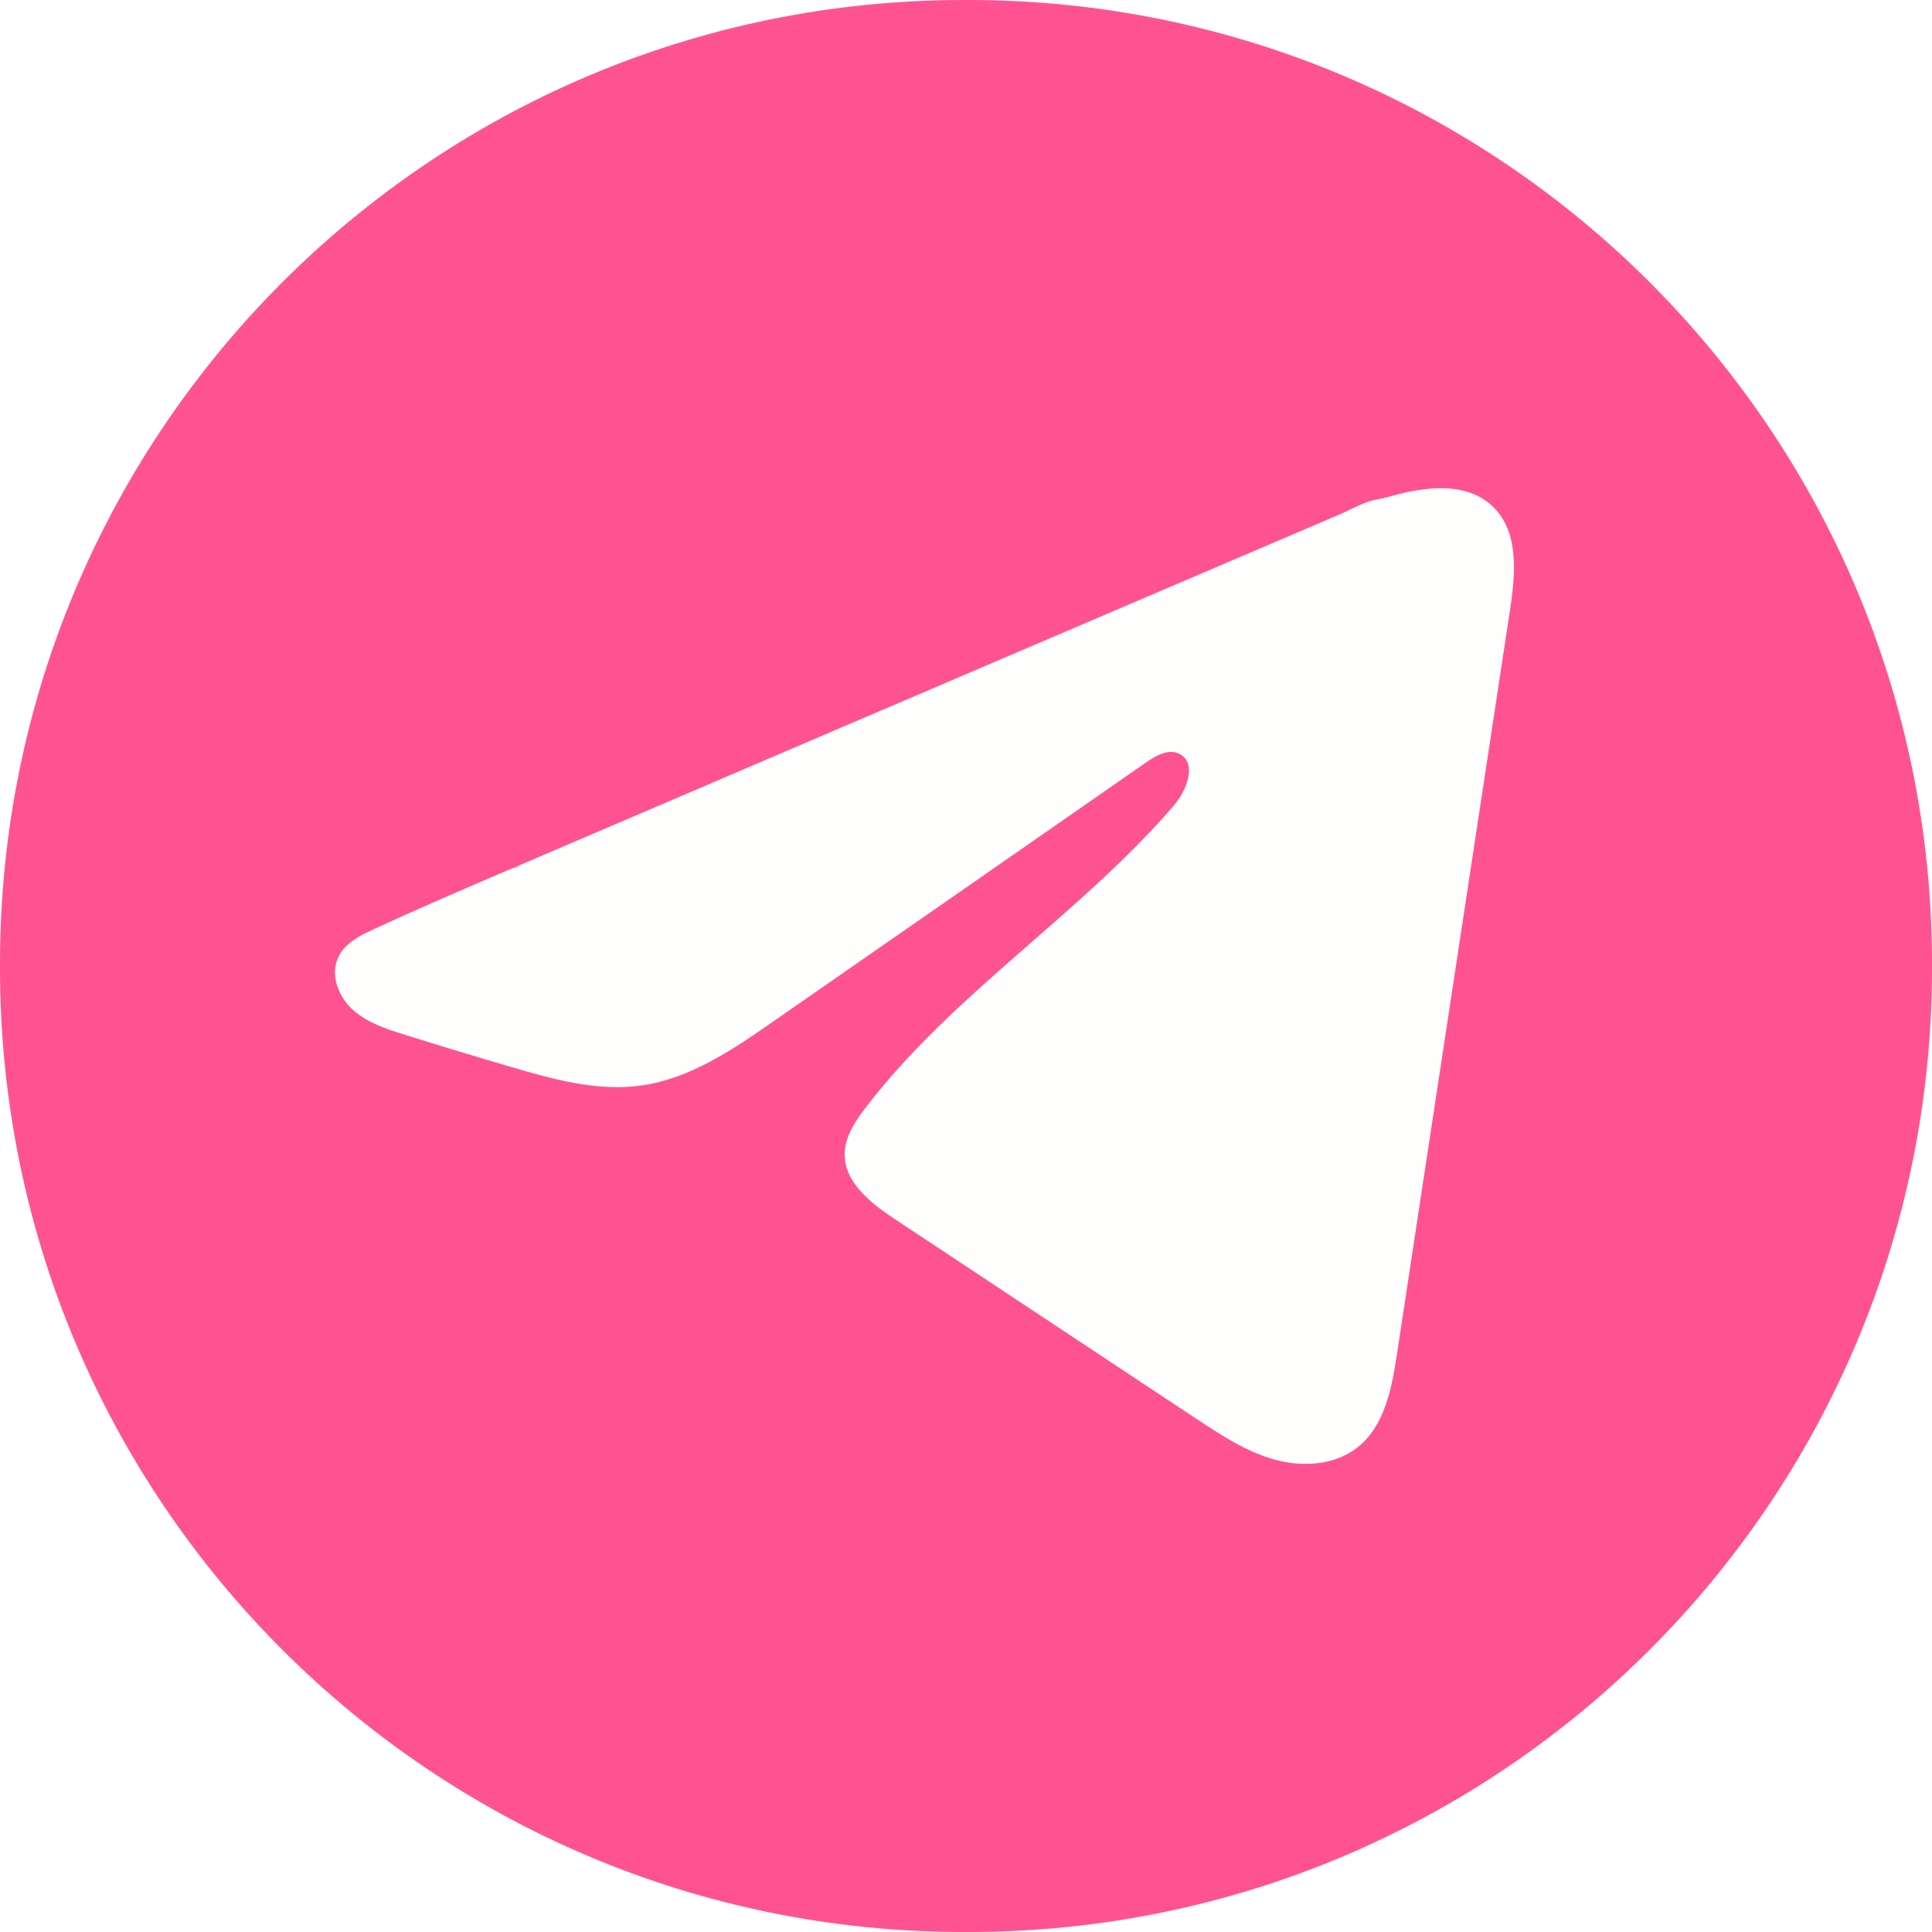
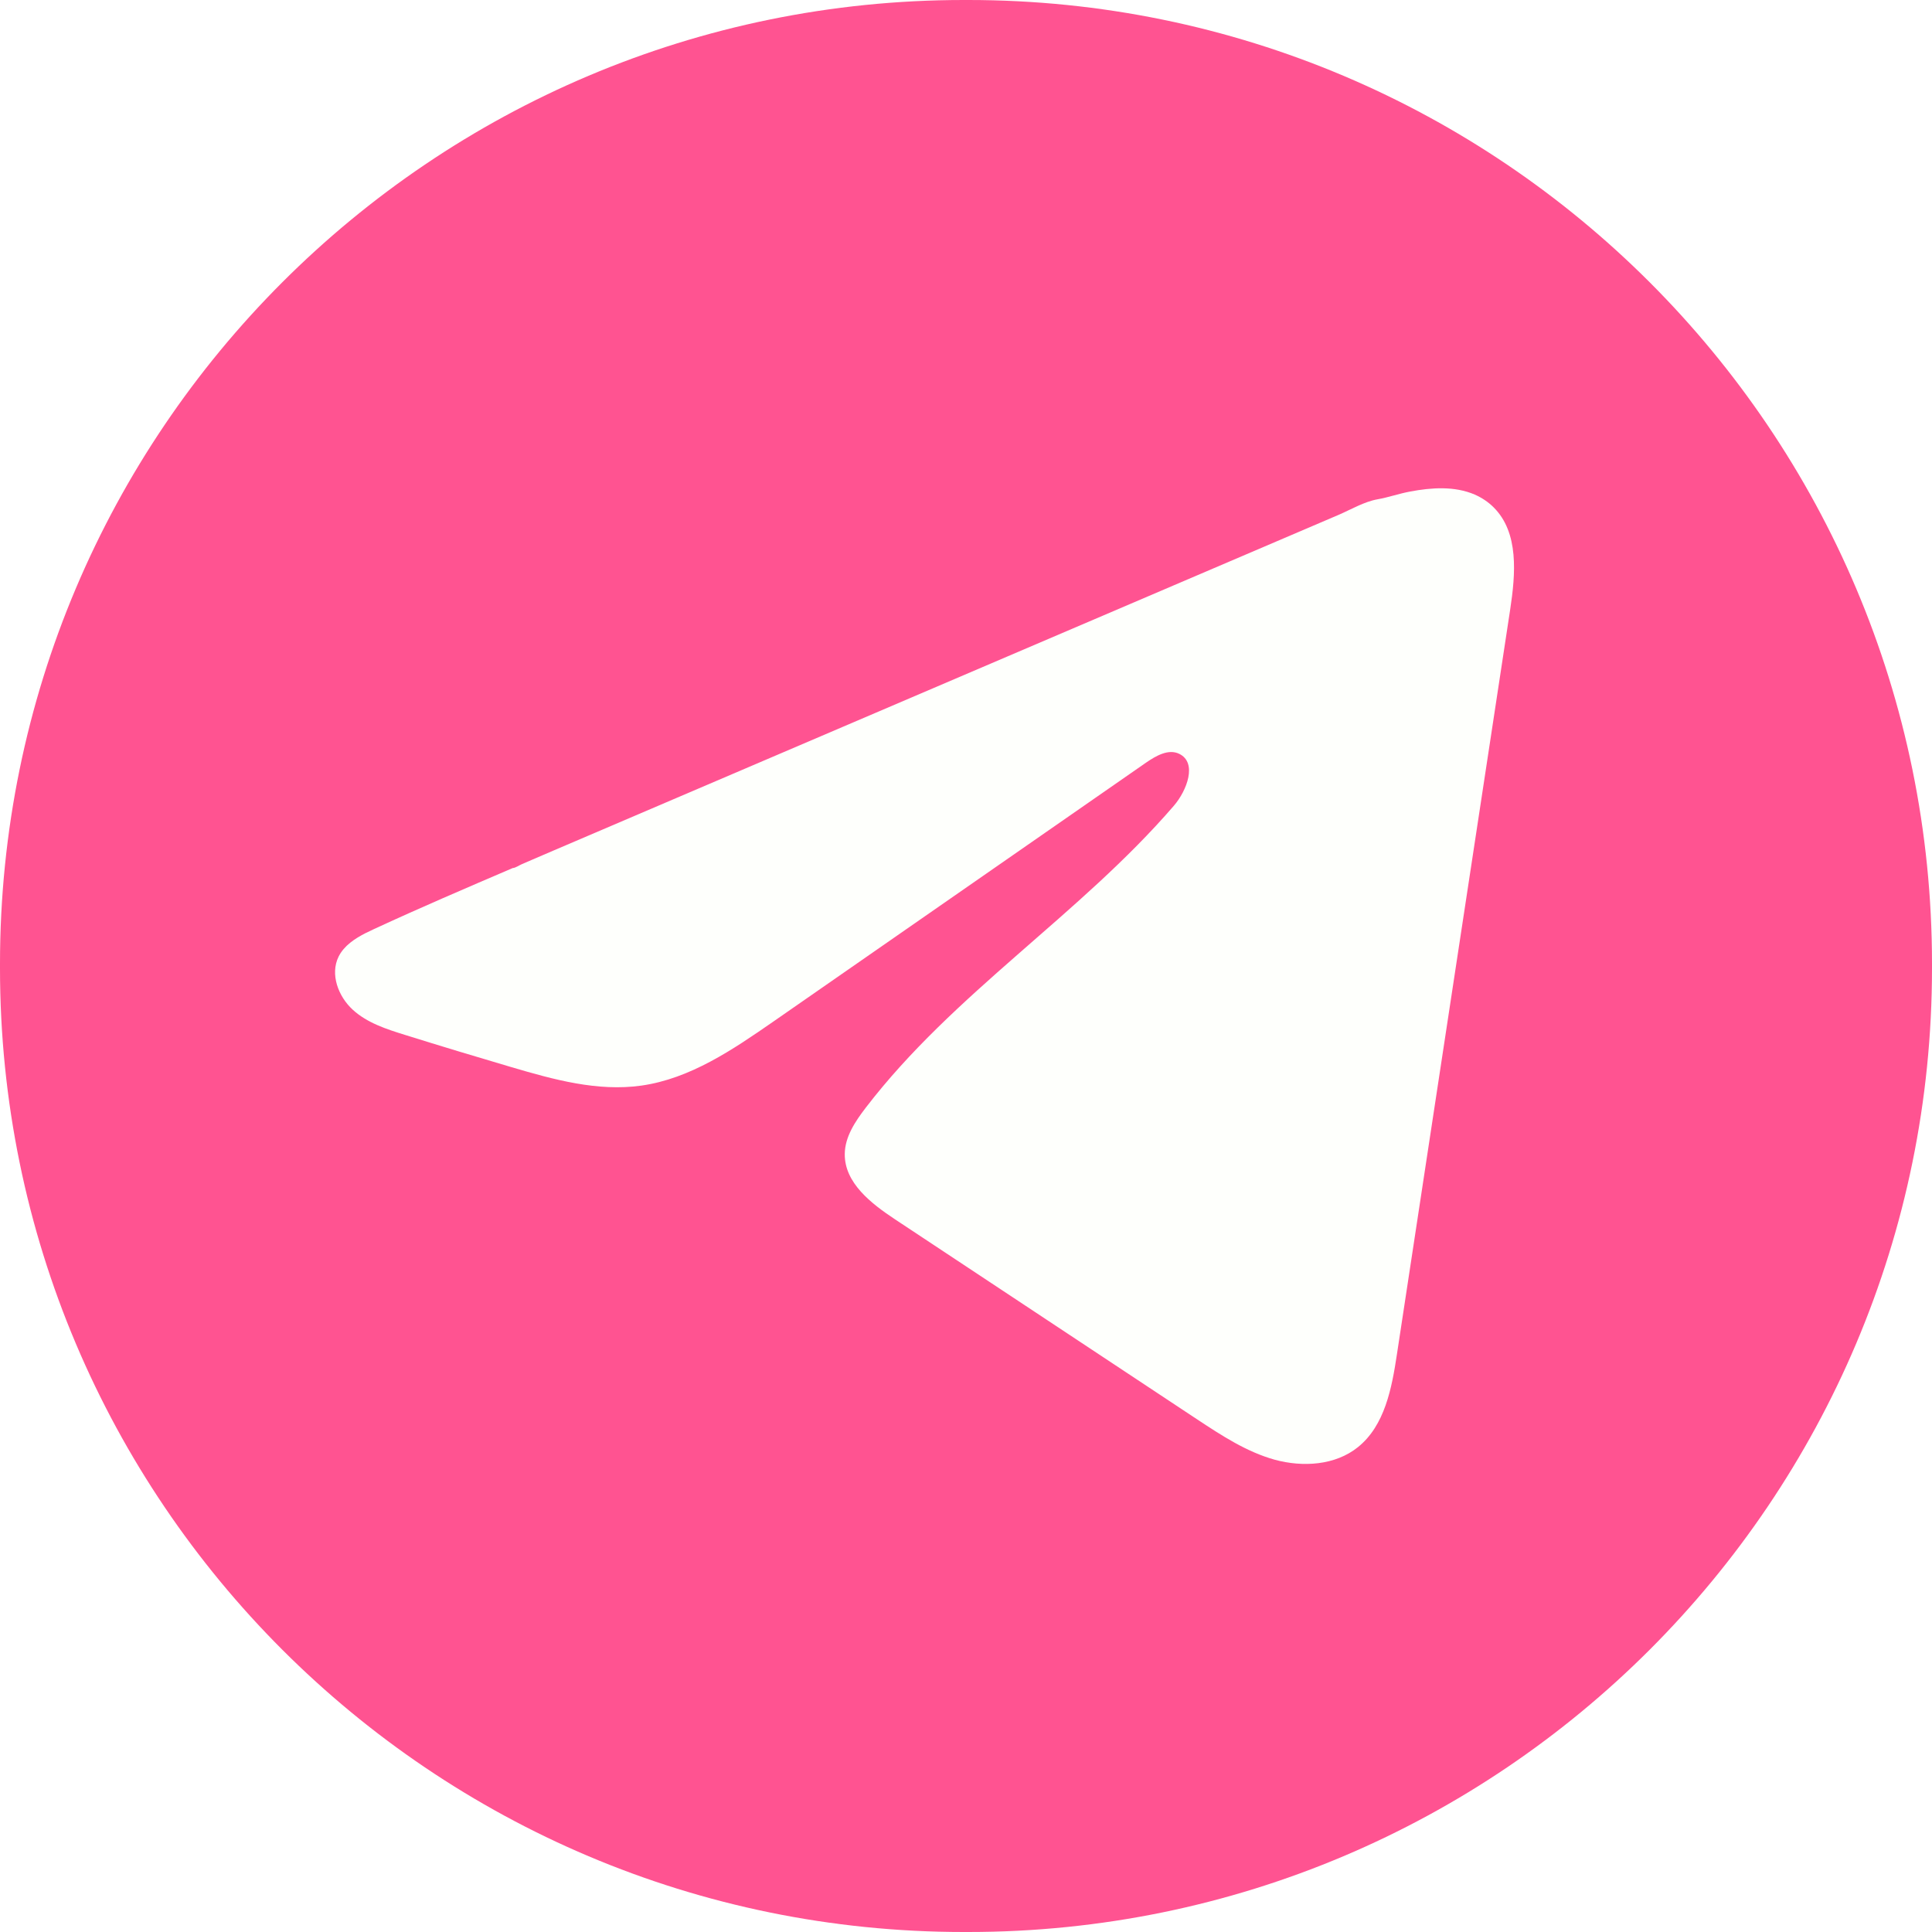
- <svg xmlns="http://www.w3.org/2000/svg" width="20" height="20" viewBox="0 0 20 20" fill="none">
-   <path d="M10.023 0H9.977C4.467 0 0 4.467 0 9.977V10.023C0 15.533 4.467 20 9.977 20H10.023C15.533 20 20 15.533 20 10.023V9.977C20 4.467 15.533 0 10.023 0Z" fill="#FF5391" />
-   <path d="M3.788 9.658C3.816 9.644 3.844 9.631 3.872 9.618C4.347 9.398 4.828 9.192 5.309 8.986C5.335 8.986 5.378 8.956 5.403 8.946C5.44 8.93 5.477 8.915 5.514 8.899C5.586 8.868 5.657 8.838 5.728 8.807C5.871 8.746 6.013 8.685 6.156 8.624L7.012 8.258C7.582 8.014 8.153 7.769 8.723 7.525C9.294 7.282 9.865 7.037 10.435 6.793C11.006 6.549 11.577 6.305 12.147 6.061C12.717 5.817 13.289 5.573 13.859 5.329C13.986 5.274 14.123 5.193 14.259 5.169C14.373 5.149 14.485 5.109 14.6 5.088C14.817 5.046 15.058 5.029 15.267 5.12C15.339 5.151 15.405 5.196 15.461 5.251C15.726 5.513 15.688 5.943 15.632 6.312C15.242 8.881 14.852 11.45 14.461 14.019C14.408 14.371 14.335 14.758 14.056 14.981C13.821 15.169 13.486 15.19 13.195 15.11C12.905 15.03 12.648 14.861 12.396 14.695C11.353 14.004 10.309 13.313 9.266 12.622C9.018 12.458 8.742 12.244 8.744 11.946C8.746 11.767 8.853 11.607 8.962 11.465C9.869 10.282 11.177 9.469 12.15 8.341C12.288 8.182 12.396 7.895 12.207 7.803C12.095 7.748 11.966 7.822 11.864 7.893C10.578 8.787 9.292 9.681 8.005 10.574C7.586 10.866 7.145 11.165 6.64 11.237C6.187 11.301 5.731 11.175 5.294 11.046C4.926 10.938 4.56 10.828 4.195 10.713C4.001 10.653 3.8 10.588 3.65 10.451C3.5 10.315 3.414 10.085 3.505 9.903C3.561 9.789 3.671 9.716 3.787 9.658L3.788 9.658Z" fill="#FEFFFC" />
+ <svg xmlns="http://www.w3.org/2000/svg" fill="none" height="20" viewBox="0 0 20 20" width="20">
+   <path d="m10.023 0h-.046c-5.51 0-9.977 4.467-9.977 9.977v.046c0 5.51 4.467 9.977 9.977 9.977h.046c5.51 0 9.977-4.467 9.977-9.977v-.046c0-5.51-4.467-9.977-9.977-9.977z" fill="#ff5391" />
+   <path d="m3.788 9.658c.028-.014.056-.027.083-.04.475-.22.956-.426 1.437-.632.026 0 .069-.03.094-.04.037-.016.074-.032.111-.048.071-.031.143-.061.214-.092.143-.061.285-.122.428-.183l.856-.366c.57-.244 1.141-.488 1.712-.732.57-.244 1.141-.488 1.712-.732.57-.244 1.141-.488 1.712-.732.57-.244 1.141-.488 1.712-.732.127-.055.264-.136.4-.16.114-.02.226-.06.341-.081.218-.041.458-.058.667.032.072.032.139.076.194.131.265.262.228.692.172 1.061-.39 2.569-.781 5.138-1.172 7.707-.053.352-.126.739-.404.962-.235.189-.57.209-.861.13-.291-.081-.547-.249-.799-.415-1.043-.691-2.087-1.382-3.131-2.073-.248-.164-.524-.378-.521-.676.001-.179.109-.339.218-.481.907-1.183 2.215-1.996 3.188-3.124.137-.159.245-.446.057-.538-.112-.055-.241.02-.343.09-1.286.893-2.572 1.787-3.859 2.681-.42.291-.86.591-1.366.663-.453.064-.908-.062-1.346-.191-.367-.108-.734-.219-1.099-.333-.194-.06-.395-.125-.544-.262s-.236-.366-.146-.549c.057-.114.167-.186.282-.245z" fill="#fefffc" />
</svg>
